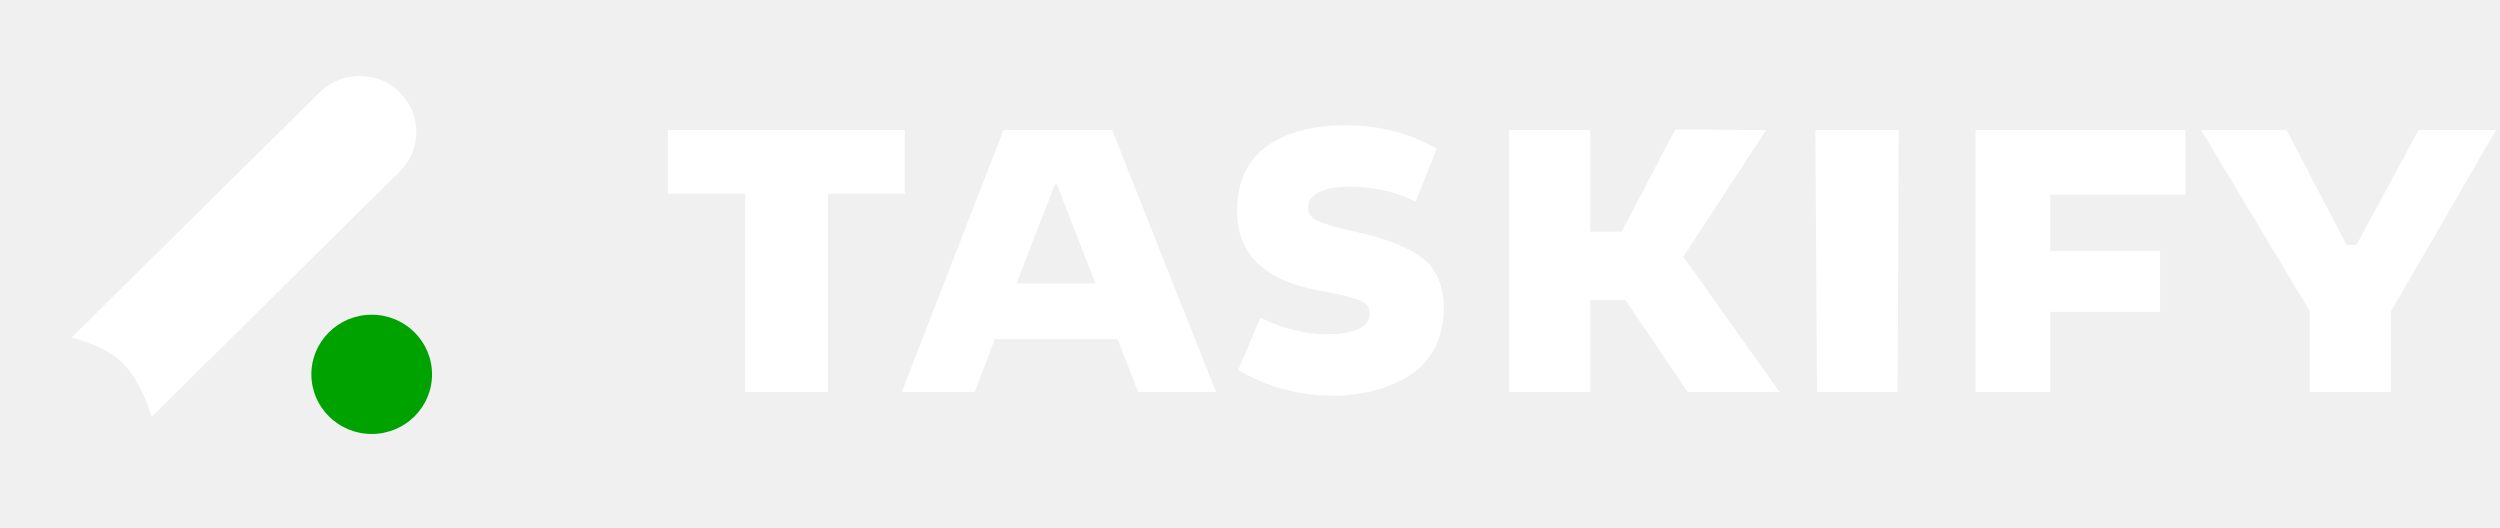
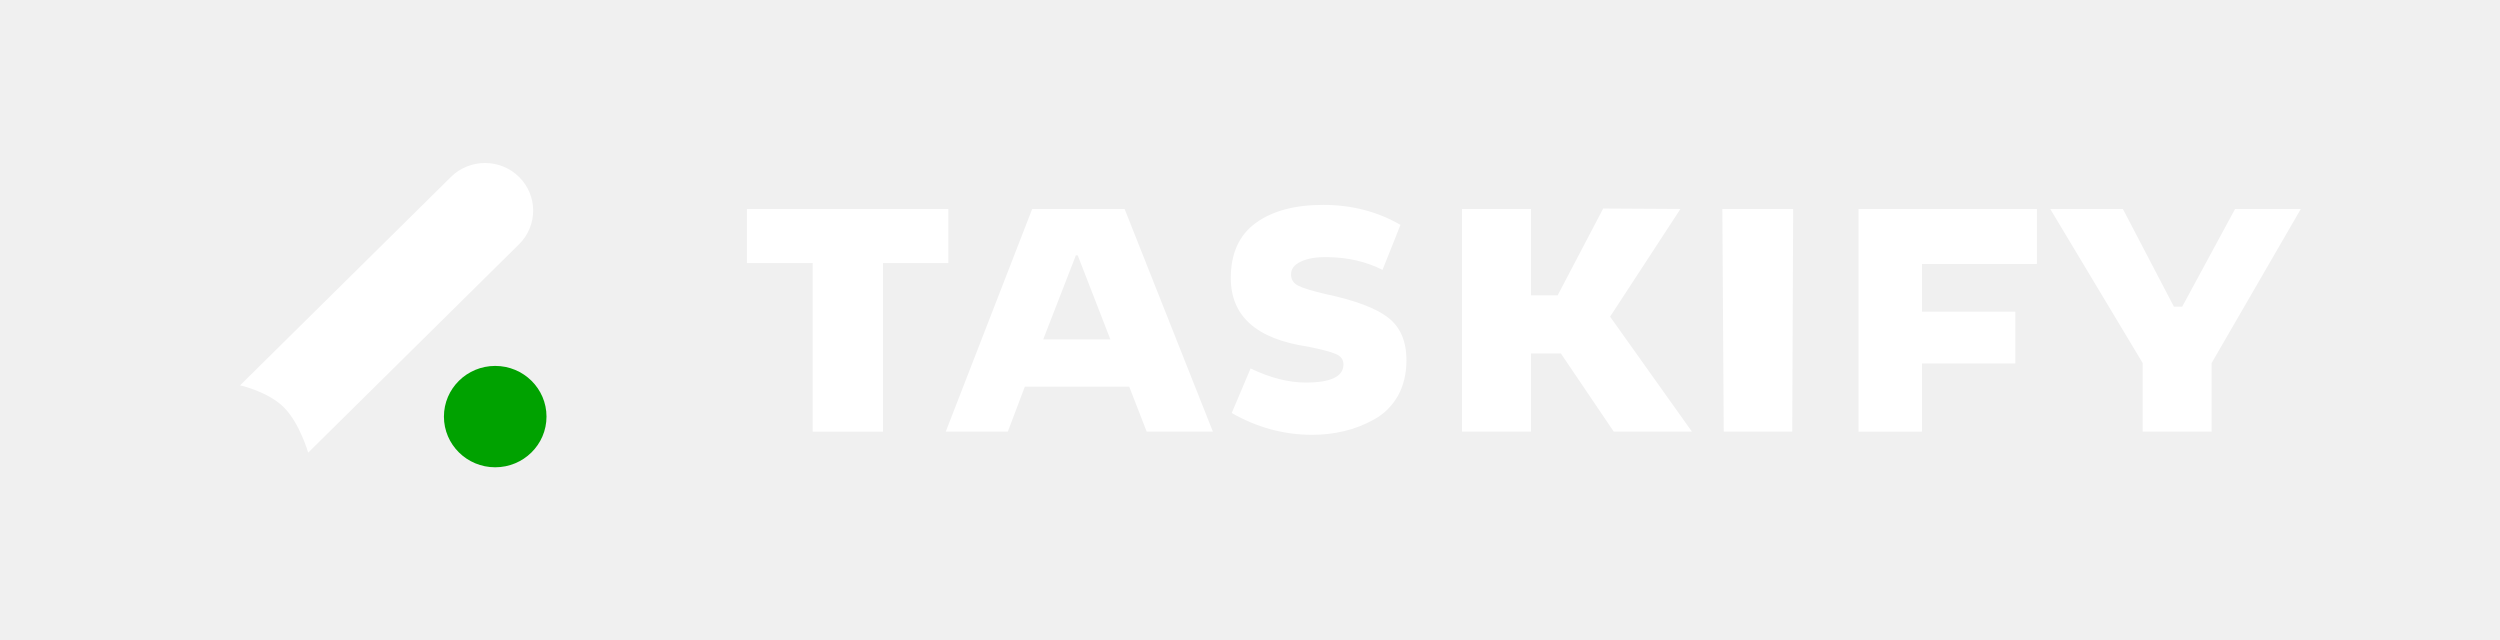
- <svg xmlns="http://www.w3.org/2000/svg" width="289" height="61" viewBox="0 0 289 61" fill="none">
-   <path d="M36.949 10.68C39.507 8.152 43.654 8.152 46.212 10.68C48.77 13.208 48.77 17.307 46.212 19.834L17.533 48.175C17.533 48.175 16.373 44.134 14.204 41.991C12.036 39.849 8.271 39.022 8.271 39.022L36.949 10.68Z" fill="white" />
-   <ellipse cx="42.969" cy="43.274" rx="6.975" ry="6.893" fill="#00A200" />
-   <path d="M279.59 15.037H288.533L276.401 35.986V45.317H267.021V35.986L254.452 15.037H264.332L271.273 28.323H272.399L279.59 15.037Z" fill="white" />
-   <path d="M252.641 22.514H237.008V29.003H249.702V36.048H237.008V45.317H228.378V15.037H252.641V22.514Z" fill="white" />
-   <path d="M210.048 45.317L209.86 15.037H219.49L219.365 45.317H210.048Z" fill="white" />
-   <path d="M195.092 45.317L187.9 34.688H183.835V45.317H174.455V15.037H183.835V26.778H187.462L193.653 14.975L204.159 15.037L194.591 29.683L205.722 45.317H195.092Z" fill="white" />
-   <path d="M154.078 45.75C150.242 45.75 146.595 44.761 143.134 42.784L145.698 36.727C148.366 38.005 150.868 38.643 153.202 38.643C156.621 38.643 158.33 37.819 158.33 36.171C158.33 35.512 157.976 35.038 157.267 34.75C156.6 34.462 155.349 34.132 153.515 33.761C146.511 32.731 143.009 29.621 143.009 24.43C143.009 21.093 144.135 18.6 146.386 16.952C148.637 15.304 151.702 14.48 155.579 14.48C159.456 14.48 162.958 15.387 166.084 17.2L163.645 23.317C161.436 22.205 158.976 21.628 156.267 21.587C154.682 21.546 153.432 21.752 152.514 22.205C151.639 22.617 151.201 23.194 151.201 23.936C151.201 24.636 151.535 25.151 152.202 25.48C152.869 25.81 154.078 26.181 155.829 26.593C159.914 27.458 162.77 28.529 164.396 29.806C166.063 31.083 166.897 33.02 166.897 35.615C166.897 37.469 166.501 39.096 165.709 40.497C164.917 41.857 163.854 42.907 162.52 43.649C161.186 44.39 159.81 44.926 158.393 45.256C157.017 45.585 155.579 45.75 154.078 45.75Z" fill="white" />
-   <path d="M131.57 45.317L129.193 39.199H114.998L112.685 45.317H104.243L115.999 15.037H128.568L140.575 45.317H131.57ZM117.5 32.773H126.63L122.19 21.34H121.94L117.5 32.773Z" fill="white" />
-   <path d="M104.591 15.037V22.39H95.711V45.317H86.144V22.39H77.201V15.037H104.591Z" fill="white" />
+ <svg xmlns="http://www.w3.org/2000/svg" width="340" height="87" viewBox="0 0 340 87" fill="none">
+   <path d="M61.328 24.065C63.886 21.537 68.034 21.537 70.592 24.065C73.15 26.593 73.15 30.691 70.592 33.219L41.913 61.56C41.913 61.56 40.752 57.519 38.584 55.376C36.415 53.233 32.65 52.406 32.65 52.406L61.328 24.065Z" fill="white" />
+   <ellipse cx="67.349" cy="56.658" rx="6.975" ry="6.893" fill="#00A200" />
+   <path d="M303.97 28.421H312.912L300.781 49.371V58.702H291.401V49.371L278.831 28.421H288.712L295.653 41.708H296.778L303.97 28.421Z" fill="white" />
+   <path d="M277.021 35.899H261.387V42.388H274.082V49.432H261.387V58.702H252.758V28.421H277.021V35.899Z" fill="white" />
+   <path d="M234.427 58.702L234.24 28.421H243.87L243.745 58.702H234.427Z" fill="white" />
+   <path d="M219.471 58.702L212.28 48.073H208.215V58.702H198.835V28.421H208.215V40.163H211.842L218.033 28.36L228.538 28.421L218.971 43.067L230.102 58.702H219.471Z" fill="white" />
+   <path d="M178.457 59.135C174.622 59.135 170.974 58.146 167.514 56.169L170.078 50.112C172.746 51.389 175.247 52.028 177.582 52.028C181 52.028 182.71 51.204 182.71 49.556C182.71 48.897 182.355 48.423 181.646 48.135C180.979 47.846 179.729 47.517 177.894 47.146C170.891 46.116 167.389 43.006 167.389 37.815C167.389 34.478 168.514 31.985 170.766 30.337C173.017 28.689 176.081 27.865 179.958 27.865C183.835 27.865 187.337 28.772 190.464 30.584L188.025 36.702C185.815 35.59 183.356 35.013 180.646 34.972C179.062 34.931 177.811 35.137 176.894 35.59C176.018 36.002 175.581 36.579 175.581 37.32C175.581 38.021 175.914 38.536 176.581 38.865C177.248 39.195 178.457 39.566 180.208 39.977C184.294 40.843 187.149 41.914 188.775 43.191C190.443 44.468 191.277 46.404 191.277 49C191.277 50.854 190.881 52.481 190.088 53.882C189.296 55.242 188.233 56.292 186.899 57.034C185.565 57.775 184.189 58.311 182.772 58.64C181.396 58.97 179.958 59.135 178.457 59.135Z" fill="white" />
+   <path d="M155.949 58.702L153.573 52.584H139.378L137.064 58.702H128.622L140.378 28.421H152.947L164.954 58.702H155.949ZM141.879 46.157H151.009L146.569 34.725H146.319L141.879 46.157Z" fill="white" />
+   <path d="M128.97 28.421V35.775H120.09V58.702H110.523V35.775H101.581V28.421H128.97Z" fill="white" />
</svg>
